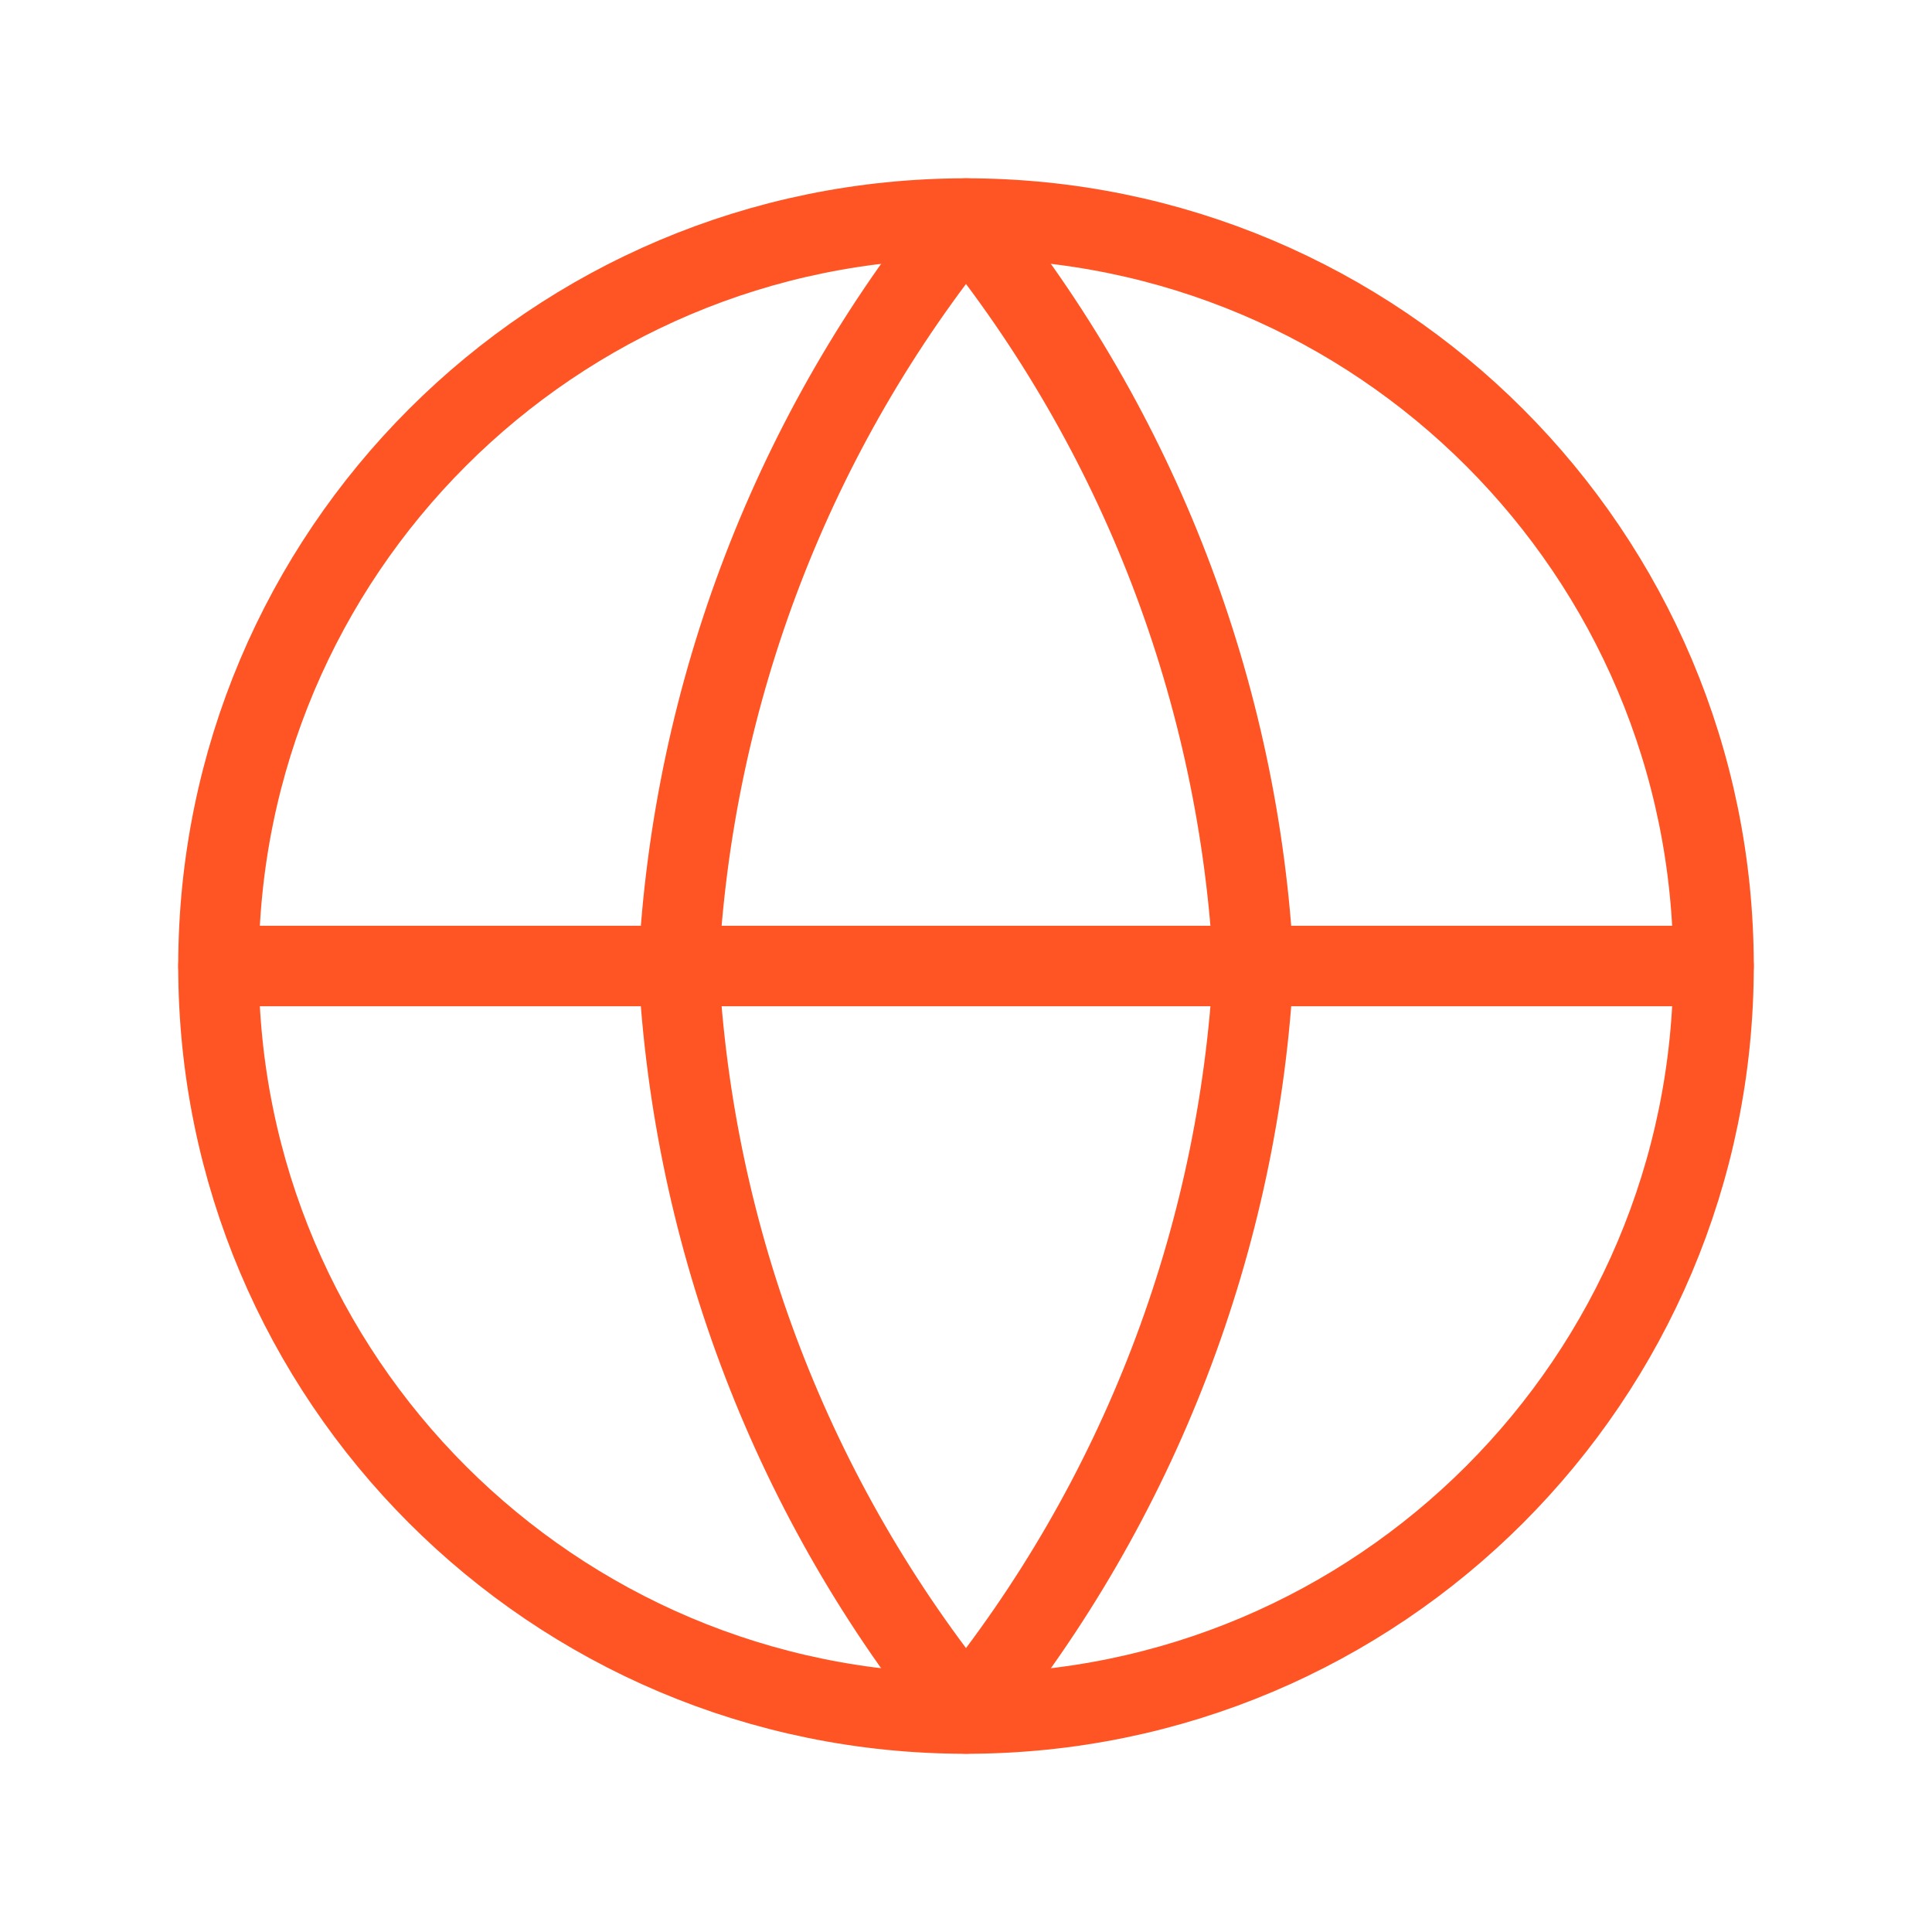
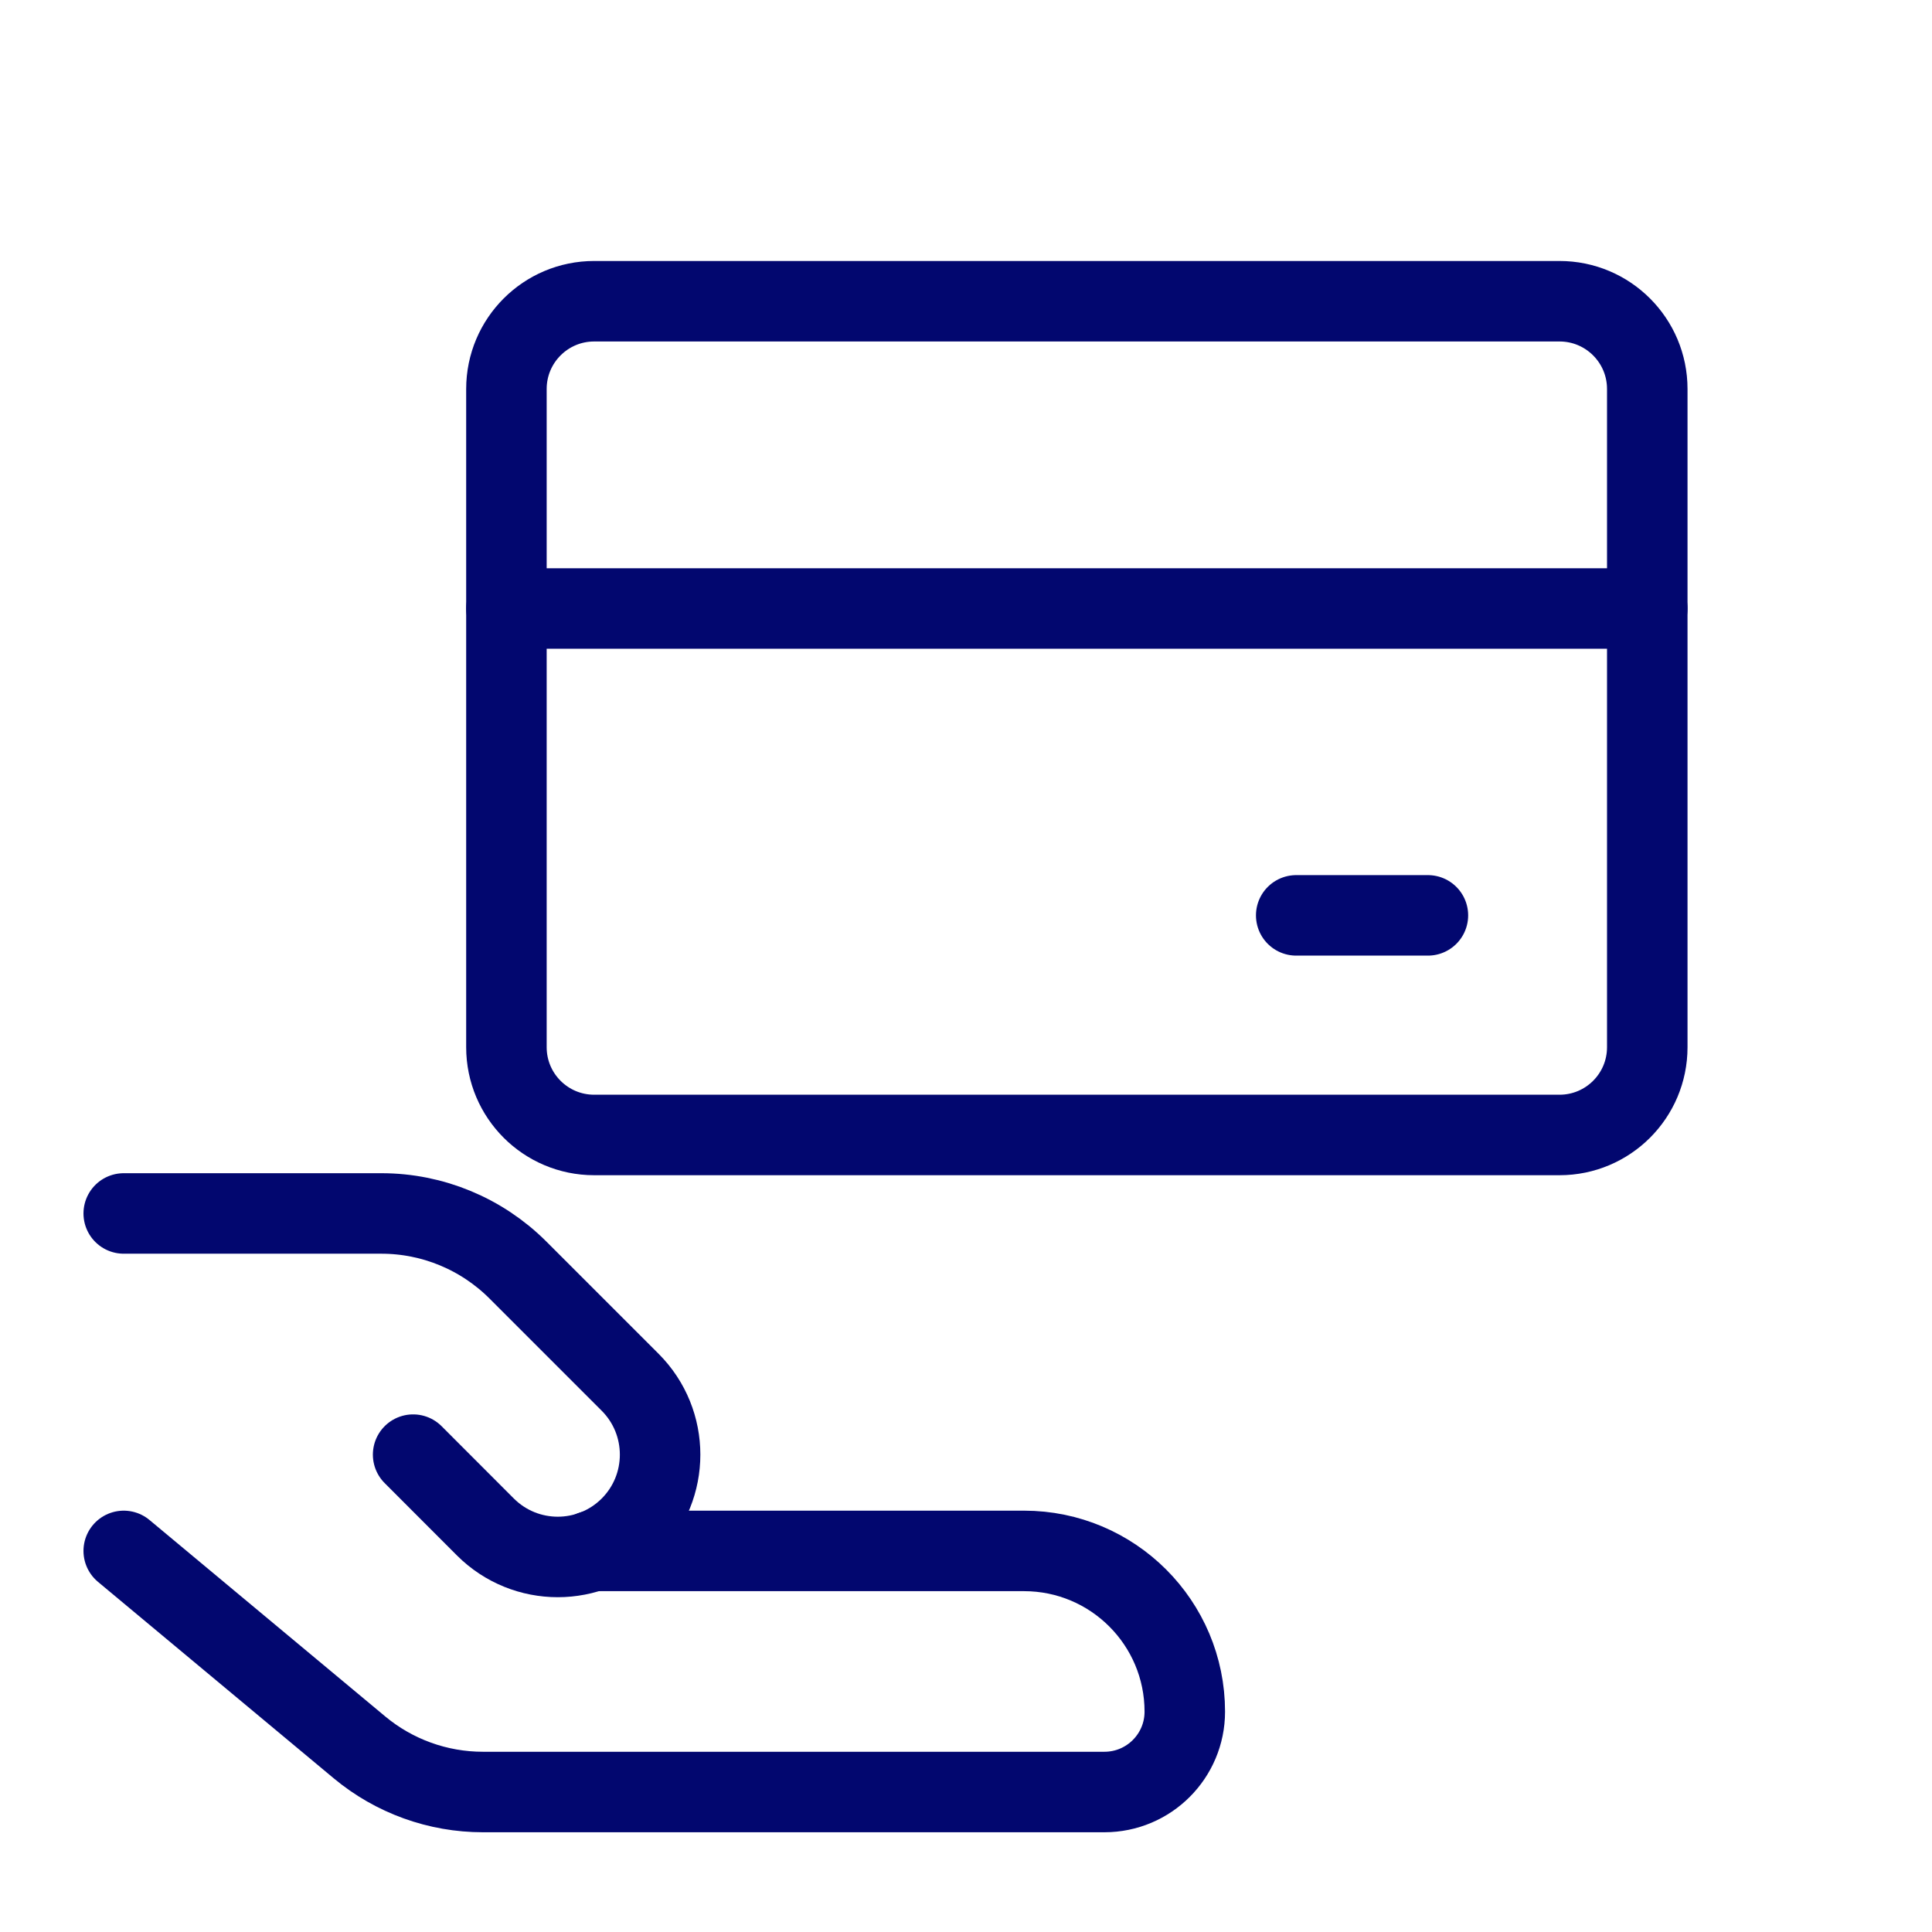
<svg xmlns="http://www.w3.org/2000/svg" width="24" height="24" viewBox="0 0 24 24" fill="none">
-   <path d="M12 21.286C17.128 21.286 21.286 17.129 21.286 12.001C21.286 6.872 17.128 2.715 12 2.715C6.872 2.715 2.714 6.872 2.714 12.001C2.714 17.129 6.872 21.286 12 21.286Z" stroke="#FF5524" stroke-linecap="round" stroke-linejoin="round" />
-   <path d="M2.714 12H21.286" stroke="#FF5524" stroke-linecap="round" stroke-linejoin="round" />
-   <path d="M15.572 12.001C15.396 15.396 14.145 18.648 12 21.286C9.855 18.648 8.604 15.396 8.429 12.001C8.604 8.605 9.855 5.353 12 2.715C14.145 5.353 15.396 8.605 15.572 12.001V12.001Z" stroke="#FF5524" stroke-linecap="round" stroke-linejoin="round" />
+   <path d="M1.537 19.266L4.465 21.706C4.896 22.065 5.439 22.261 5.999 22.261L13.719 22.261C14.271 22.261 14.718 21.814 14.718 21.263C14.718 20.16 13.824 19.266 12.721 19.266H7.354" stroke="#02076F" stroke-linecap="round" stroke-linejoin="round" />
+   <path d="M5.132 18.07L6.03 18.969C6.527 19.465 7.331 19.465 7.828 18.969C8.324 18.472 8.324 17.668 7.828 17.171L6.433 15.776C5.983 15.327 5.374 15.074 4.738 15.074H1.537" stroke="#02076F" stroke-linecap="round" stroke-linejoin="round" />
+   <path d="M19.373 3.742H7.381C6.779 3.742 6.291 4.23 6.291 4.832V13.009C6.291 13.611 6.779 14.099 7.381 14.099H19.373C19.975 14.099 20.463 13.611 20.463 13.009V4.832C20.463 4.23 19.975 3.742 19.373 3.742Z" stroke="#02076F" stroke-linecap="round" stroke-linejoin="round" />
+   <path d="M6.291 7.559H20.463" stroke="#02076F" stroke-linecap="round" stroke-linejoin="round" />
+   <path d="M16.102 11.371H17.738" stroke="#02076F" stroke-linecap="round" stroke-linejoin="round" />
</svg>
